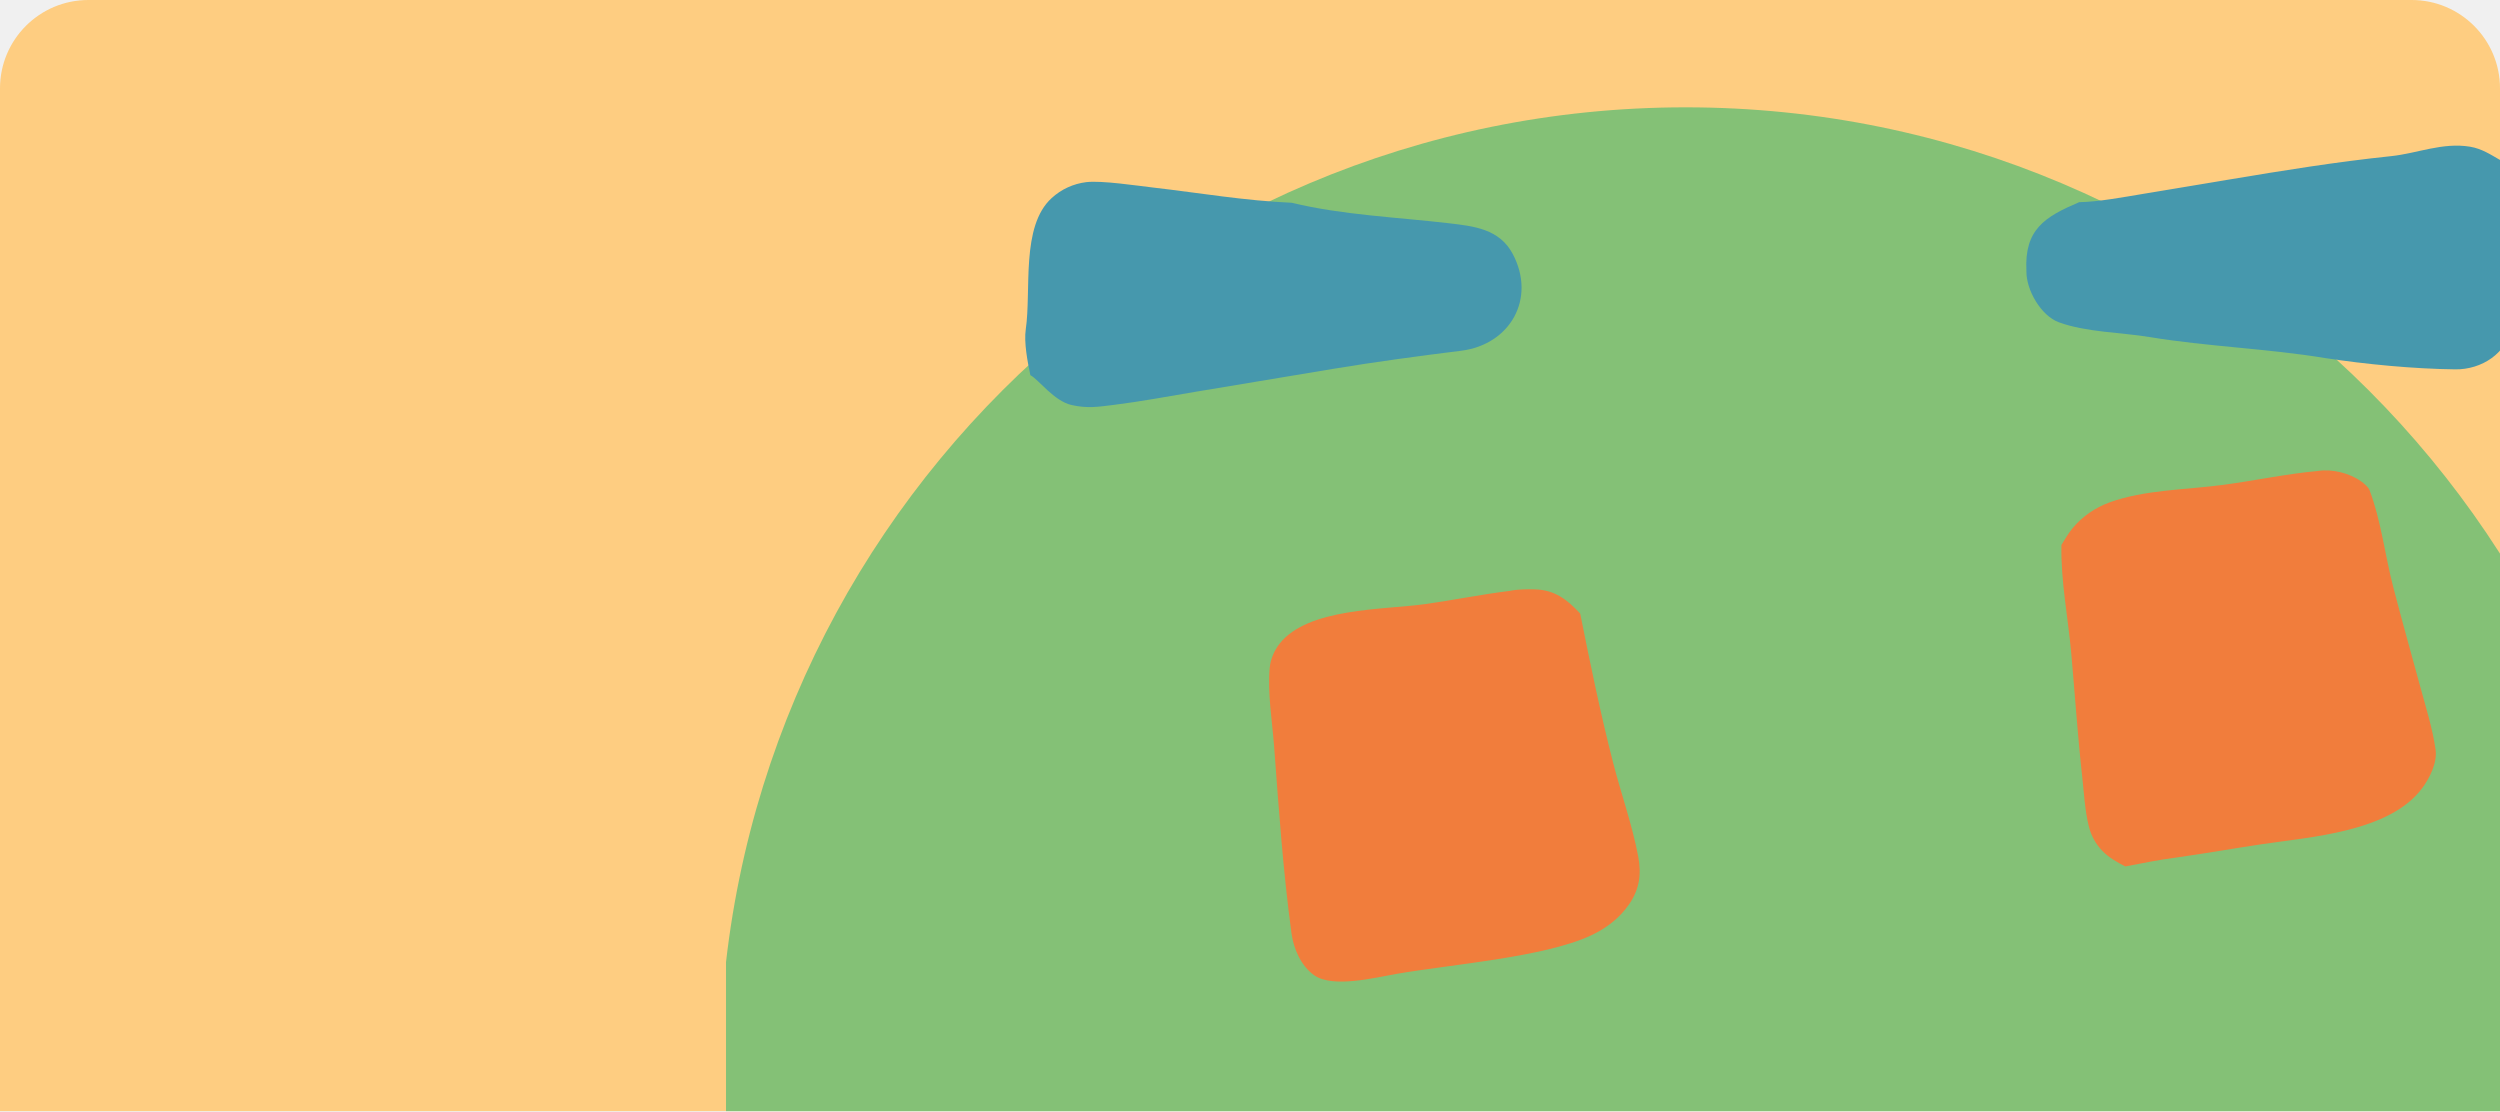
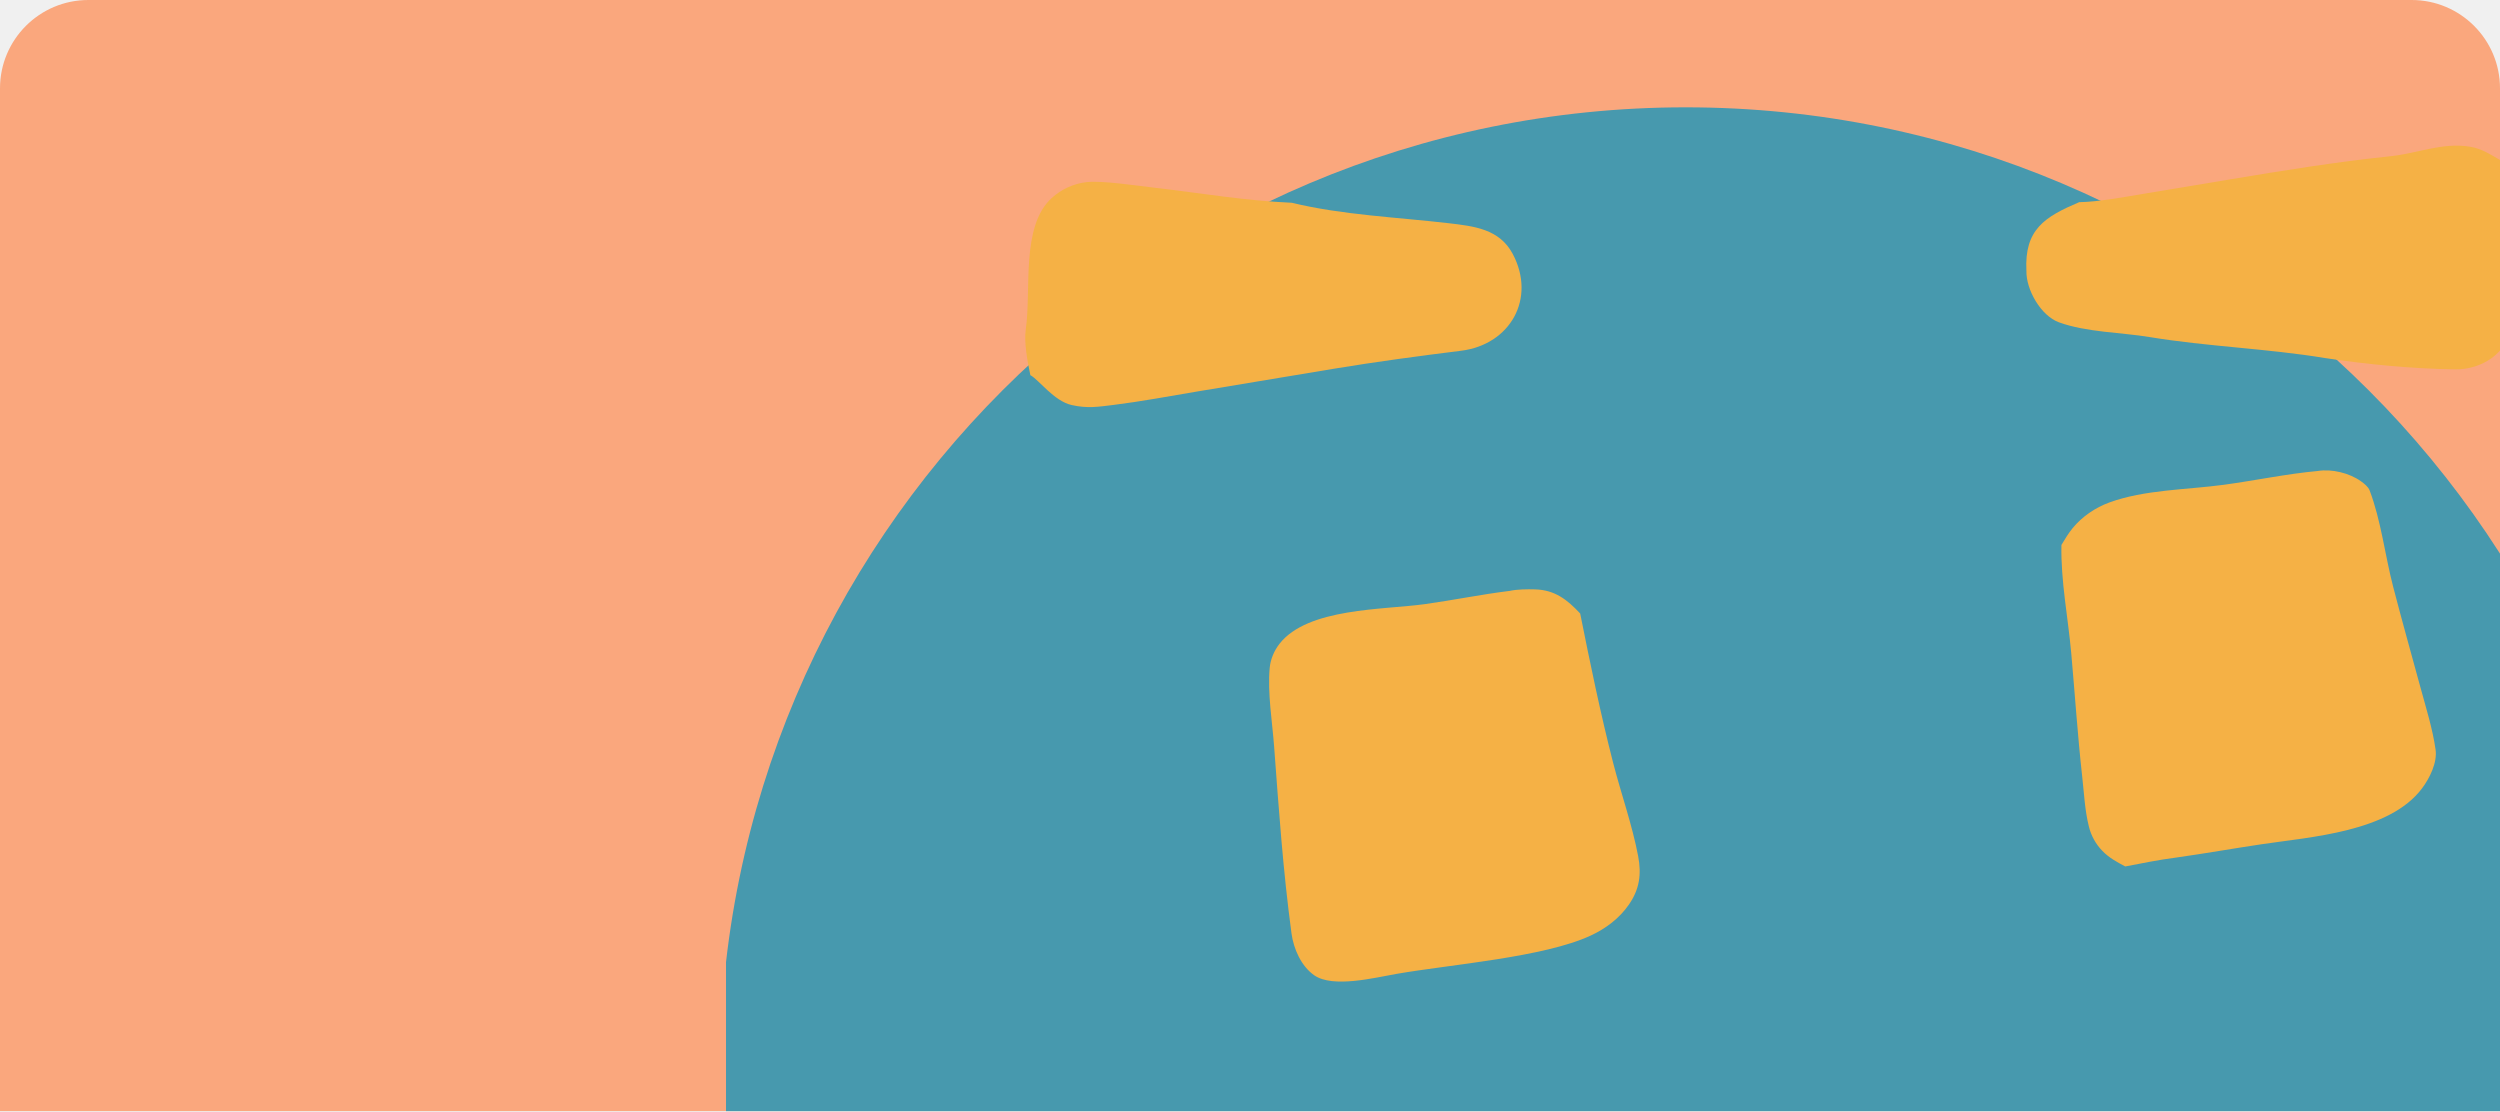
<svg xmlns="http://www.w3.org/2000/svg" width="396" height="176" viewBox="0 0 396 176" fill="none">
  <g clip-path="url(#clip0_765_947)">
-     <path d="M0 14C0 6.268 6.268 0 14 0H382C389.732 0 396 6.268 396 14V176H0V14Z" fill="#FECD81" />
+     <path d="M0 14C0 6.268 6.268 0 14 0H382C389.732 0 396 6.268 396 14V176H0V14Z" fill="#FAA77D" />
    <g clip-path="url(#clip1_765_947)">
-       <circle cx="267" cy="170" r="153" fill="#84C176" />
-       <path d="M329.337 32.025C332.387 31.977 336.386 31.221 339.474 30.71L352.957 28.461C361.569 27.02 370.06 25.642 378.75 24.733C382.907 24.299 386.87 22.522 391.255 23.237C393.15 23.546 394.63 24.56 396.262 25.491C397.05 26.871 398.422 29.188 398.595 30.743C399.342 37.397 399.005 45.113 397.867 51.7C397.125 55.983 393.065 58.557 388.917 58.507C382.302 58.427 374.787 57.71 368.215 56.705C359.278 55.222 349.545 54.889 340.523 53.394C335.931 52.633 330.516 52.646 326.148 51.06C323.254 50.009 320.923 45.874 320.984 42.917C320.641 36.312 323.92 34.336 329.337 32.025Z" fill="#4698AD" />
-       <path d="M163.209 59.426C162.774 57.341 162.172 54.268 162.481 52.165C163.391 45.963 161.665 35.864 166.581 31.376C168.102 29.982 170.02 29.099 172.068 28.851C174.527 28.566 180.071 29.409 182.77 29.721C190.217 30.584 197.117 31.789 204.628 32.119C212.573 34.053 221.321 34.411 229.387 35.348C233.483 35.824 237.518 36.258 239.62 40.228C243.364 47.296 239.219 54.592 231.424 55.561C224.652 56.403 217.955 57.307 211.38 58.393L189.501 62.036C185.175 62.761 180.771 63.595 176.421 64.136C173.885 64.452 172.238 64.717 169.75 64.159C166.935 63.526 164.536 60.122 163.209 59.426Z" fill="#4698AD" />
-       <path d="M367.137 74.604C369.355 74.242 372.142 74.925 373.967 76.225C374.457 76.574 375.127 77.099 375.345 77.67C377.162 82.447 377.785 87.978 379.08 92.957C380.46 98.27 381.947 103.558 383.39 108.854C384.27 112.086 385.325 115.422 385.795 118.738C386.087 120.806 384.857 123.263 383.655 124.872C378.477 131.789 365.995 132.566 358.192 133.735C353.682 134.41 349.192 135.206 344.675 135.842C341.981 136.179 339.308 136.745 336.64 137.246C335.311 136.546 334.039 135.857 332.992 134.759C331.952 133.68 331.219 132.343 330.869 130.886C330.241 128.38 330.111 125.619 329.825 123.053C329.095 116.506 328.67 109.998 328.083 103.444C327.577 97.798 326.411 91.991 326.532 86.319C327.075 85.407 327.637 84.471 328.311 83.65C329.803 81.832 331.905 80.398 334.11 79.595C339.741 77.544 346.37 77.59 352.291 76.785C357.238 76.112 362.169 75.061 367.137 74.604Z" fill="#F17D3C" />
-       <path d="M239.152 93.596C240.34 93.335 241.942 93.323 243.16 93.358C246.298 93.446 248.262 94.995 250.303 97.182C251.883 105.081 253.518 113.032 255.523 120.835C256.783 125.74 258.553 130.674 259.487 135.639C260.024 138.494 259.702 140.853 258.025 143.278C256.51 145.468 254.353 147.092 251.951 148.202C244.492 151.649 229.873 152.756 221.197 154.265C217.777 154.861 211.13 156.553 208.172 154.483C206.103 153.036 204.904 150.292 204.576 147.866C203.244 138.012 202.558 128.154 201.82 118.245C201.525 114.273 200.757 109.759 201.119 105.795C201.245 104.425 201.829 103.055 202.673 101.976C207.136 96.269 219.09 96.612 225.698 95.694C230.194 95.069 234.646 94.148 239.152 93.596Z" fill="#F17D3C" />
+       <circle cx="267" cy="170" r="153" fill="#4799AE" />
+       <path d="M329.337 32.025C332.387 31.977 336.386 31.221 339.474 30.71L352.957 28.461C361.569 27.02 370.06 25.642 378.75 24.733C382.907 24.299 386.87 22.522 391.255 23.237C393.15 23.546 394.63 24.56 396.262 25.491C397.05 26.871 398.422 29.188 398.595 30.743C399.342 37.397 399.005 45.113 397.867 51.7C397.125 55.983 393.065 58.557 388.917 58.507C382.302 58.427 374.787 57.71 368.215 56.705C359.278 55.222 349.545 54.889 340.523 53.394C335.931 52.633 330.516 52.646 326.148 51.06C323.254 50.009 320.923 45.874 320.984 42.917C320.641 36.312 323.92 34.336 329.337 32.025Z" fill="#F5B145" />
+       <path d="M163.209 59.426C162.774 57.341 162.172 54.268 162.481 52.165C163.391 45.963 161.665 35.864 166.581 31.376C168.102 29.982 170.02 29.099 172.068 28.851C174.527 28.566 180.071 29.409 182.77 29.721C190.217 30.584 197.117 31.789 204.628 32.119C212.573 34.053 221.321 34.411 229.387 35.348C233.483 35.824 237.518 36.258 239.62 40.228C243.364 47.296 239.219 54.592 231.424 55.561C224.652 56.403 217.955 57.307 211.38 58.393L189.501 62.036C185.175 62.761 180.771 63.595 176.421 64.136C173.885 64.452 172.238 64.717 169.75 64.159C166.935 63.526 164.536 60.122 163.209 59.426Z" fill="#F5B145" />
+       <path d="M367.137 74.604C369.355 74.242 372.142 74.925 373.967 76.225C374.457 76.574 375.127 77.099 375.345 77.67C377.162 82.447 377.785 87.978 379.08 92.957C380.46 98.27 381.947 103.558 383.39 108.854C384.27 112.086 385.325 115.422 385.795 118.738C386.087 120.806 384.857 123.263 383.655 124.872C378.477 131.789 365.995 132.566 358.192 133.735C353.682 134.41 349.192 135.206 344.675 135.842C341.981 136.179 339.308 136.745 336.64 137.246C335.311 136.546 334.039 135.857 332.992 134.759C331.952 133.68 331.219 132.343 330.869 130.886C330.241 128.38 330.111 125.619 329.825 123.053C329.095 116.506 328.67 109.998 328.083 103.444C327.577 97.798 326.411 91.991 326.532 86.319C327.075 85.407 327.637 84.471 328.311 83.65C329.803 81.832 331.905 80.398 334.11 79.595C339.741 77.544 346.37 77.59 352.291 76.785C357.238 76.112 362.169 75.061 367.137 74.604Z" fill="#F5B145" />
+       <path d="M239.152 93.596C240.34 93.335 241.942 93.323 243.16 93.358C246.298 93.446 248.262 94.995 250.303 97.182C251.883 105.081 253.518 113.032 255.523 120.835C256.783 125.74 258.553 130.674 259.487 135.639C260.024 138.494 259.702 140.853 258.025 143.278C256.51 145.468 254.353 147.092 251.951 148.202C244.492 151.649 229.873 152.756 221.197 154.265C217.777 154.861 211.13 156.553 208.172 154.483C206.103 153.036 204.904 150.292 204.576 147.866C203.244 138.012 202.558 128.154 201.82 118.245C201.525 114.273 200.757 109.759 201.119 105.795C201.245 104.425 201.829 103.055 202.673 101.976C207.136 96.269 219.09 96.612 225.698 95.694C230.194 95.069 234.646 94.148 239.152 93.596Z" fill="#F5B145" />
    </g>
  </g>
  <defs>
    <clipPath id="clip0_765_947">
      <rect width="396" height="176" fill="white" />
    </clipPath>
    <clipPath id="clip1_765_947">
      <rect width="368" height="323" fill="white" transform="translate(115)" />
    </clipPath>
  </defs>
</svg>
